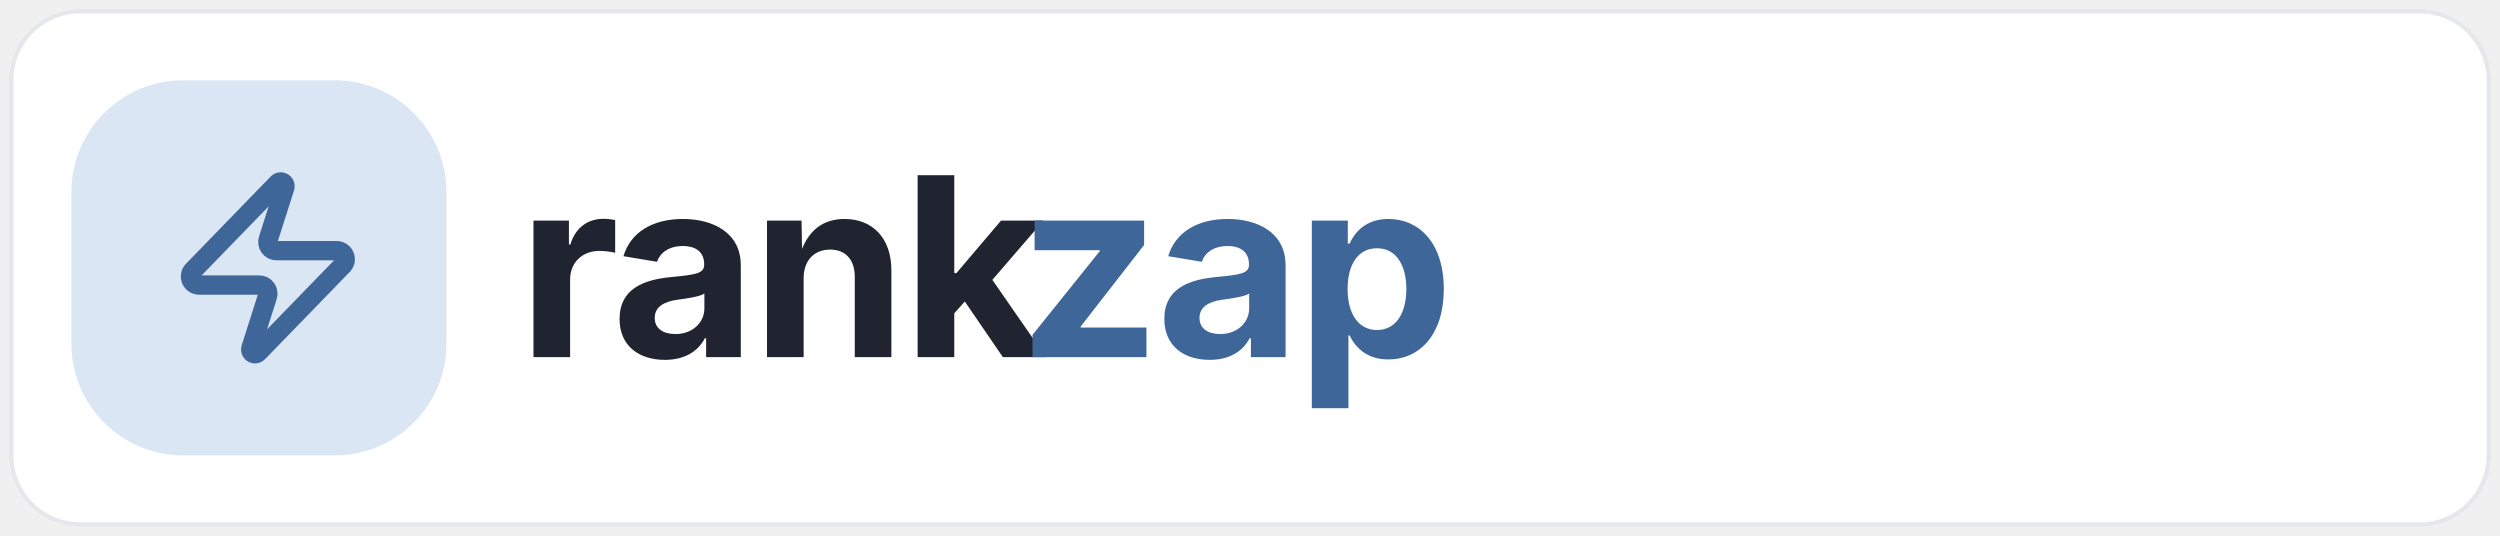
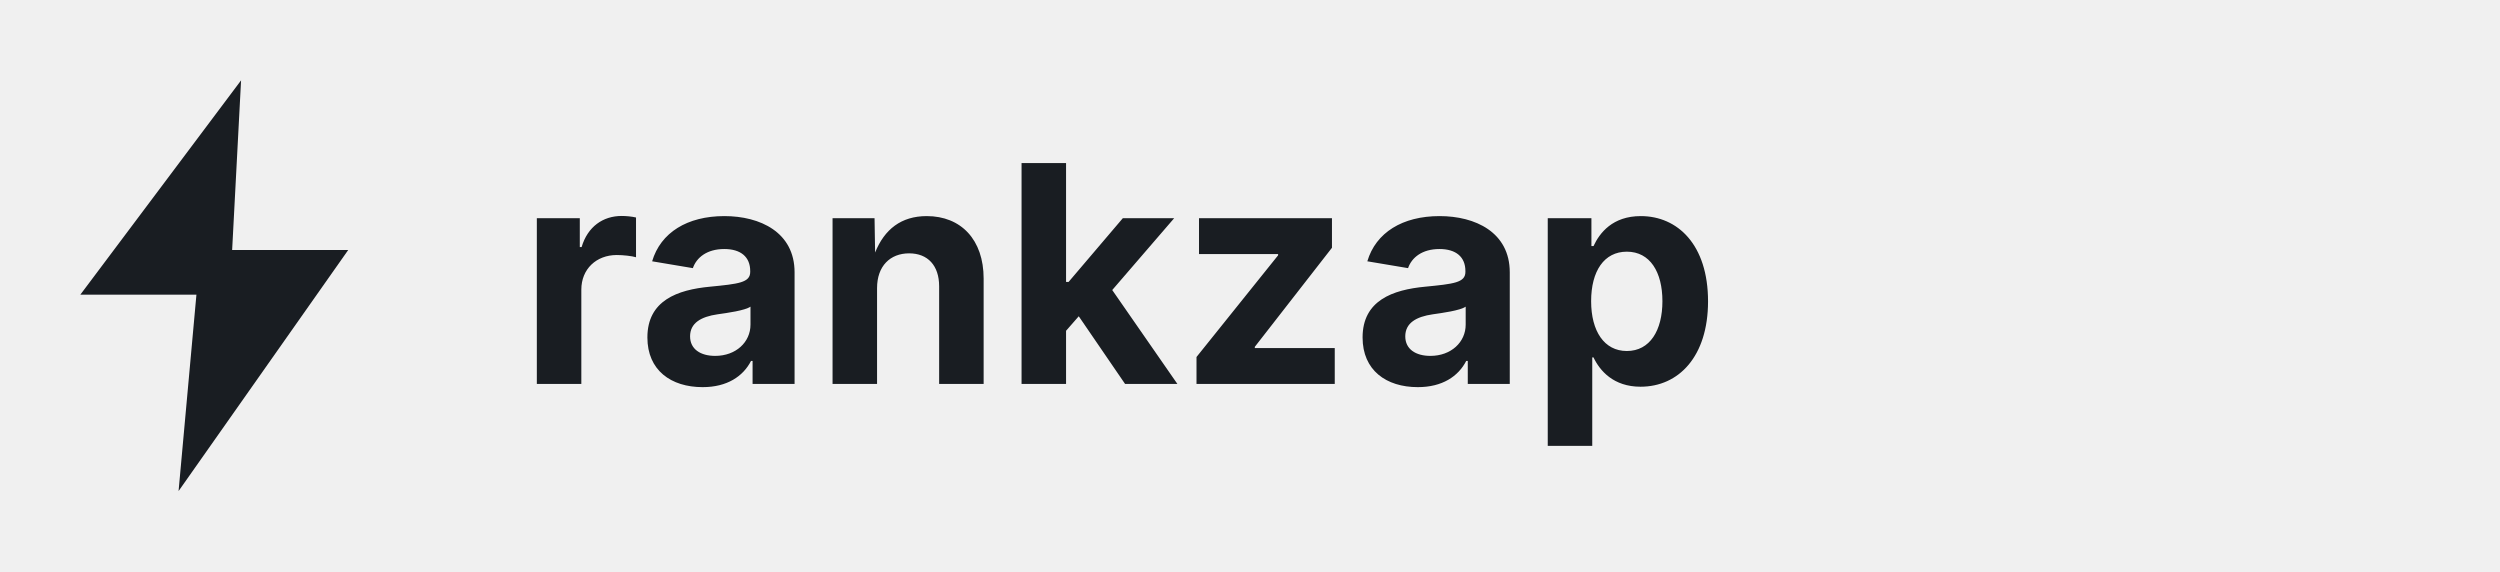
- <svg xmlns="http://www.w3.org/2000/svg" viewBox="0 0 560 120" role="img" aria-labelledby="title desc">
-   <defs>
-     <style>
-       .plate { fill: #ffffff; }
-       .plate-stroke { fill: none; stroke: #e5e7eb; stroke-width: 1; }
-       .tile { fill: #dbe6f5; }
-       .bolt {
-         fill: none;
-         stroke: #3f6699;
-         stroke-width: 2.25;
-         stroke-linecap: round;
-         stroke-linejoin: round;
-       }
-       .rank {
-         fill: #202430;
-         font: 700 56px Inter, ui-sans-serif, system-ui, -apple-system, Segoe UI, Roboto, Helvetica, Arial, sans-serif;
-         letter-spacing: -0.02em;
-       }
-       .zap {
-         fill: #3f6699;
-         font: 700 56px Inter, ui-sans-serif, system-ui, -apple-system, Segoe UI, Roboto, Helvetica, Arial, sans-serif;
-         letter-spacing: -0.02em;
-       }
-     </style>
-   </defs>
-   <rect class="plate" x="2" y="2" width="556" height="116" rx="16" />
-   <rect class="plate-stroke" x="2.5" y="2.5" width="555" height="115" rx="15.5" />
-   <rect class="tile" x="16" y="18" width="84" height="84" rx="25" />
-   <path class="bolt" transform="translate(36.9 36.9) scale(1.925)" d="M4 14a1 1 0 0 1-.78-1.63l9.9-10.2a.5.5 0 0 1 .86.46l-1.92 6.02A1 1 0 0 0 13 10h7a1 1 0 0 1 .78 1.63l-9.9 10.2a.5.5 0 0 1-.86-.46l1.92-6.02A1 1 0 0 0 11 14z" />
-   <text class="rank" x="116" y="80">rank</text>
-   <text class="zap" x="228" y="80">zap</text>
+ <svg xmlns="http://www.w3.org/2000/svg" viewBox="0 0 280 64" role="img" aria-labelledby="title desc">
+   <path d="M27 9 L9 33 L22 33 L20 55 L39 28 L26 28 Z" fill="#191D22" />
+   <text x="58" y="43" fill="#191D22" font-family="Space Grotesk, system-ui, -apple-system, BlinkMacSystemFont, Segoe UI, sans-serif" font-size="34" font-weight="700">rankzap</text>
</svg>
